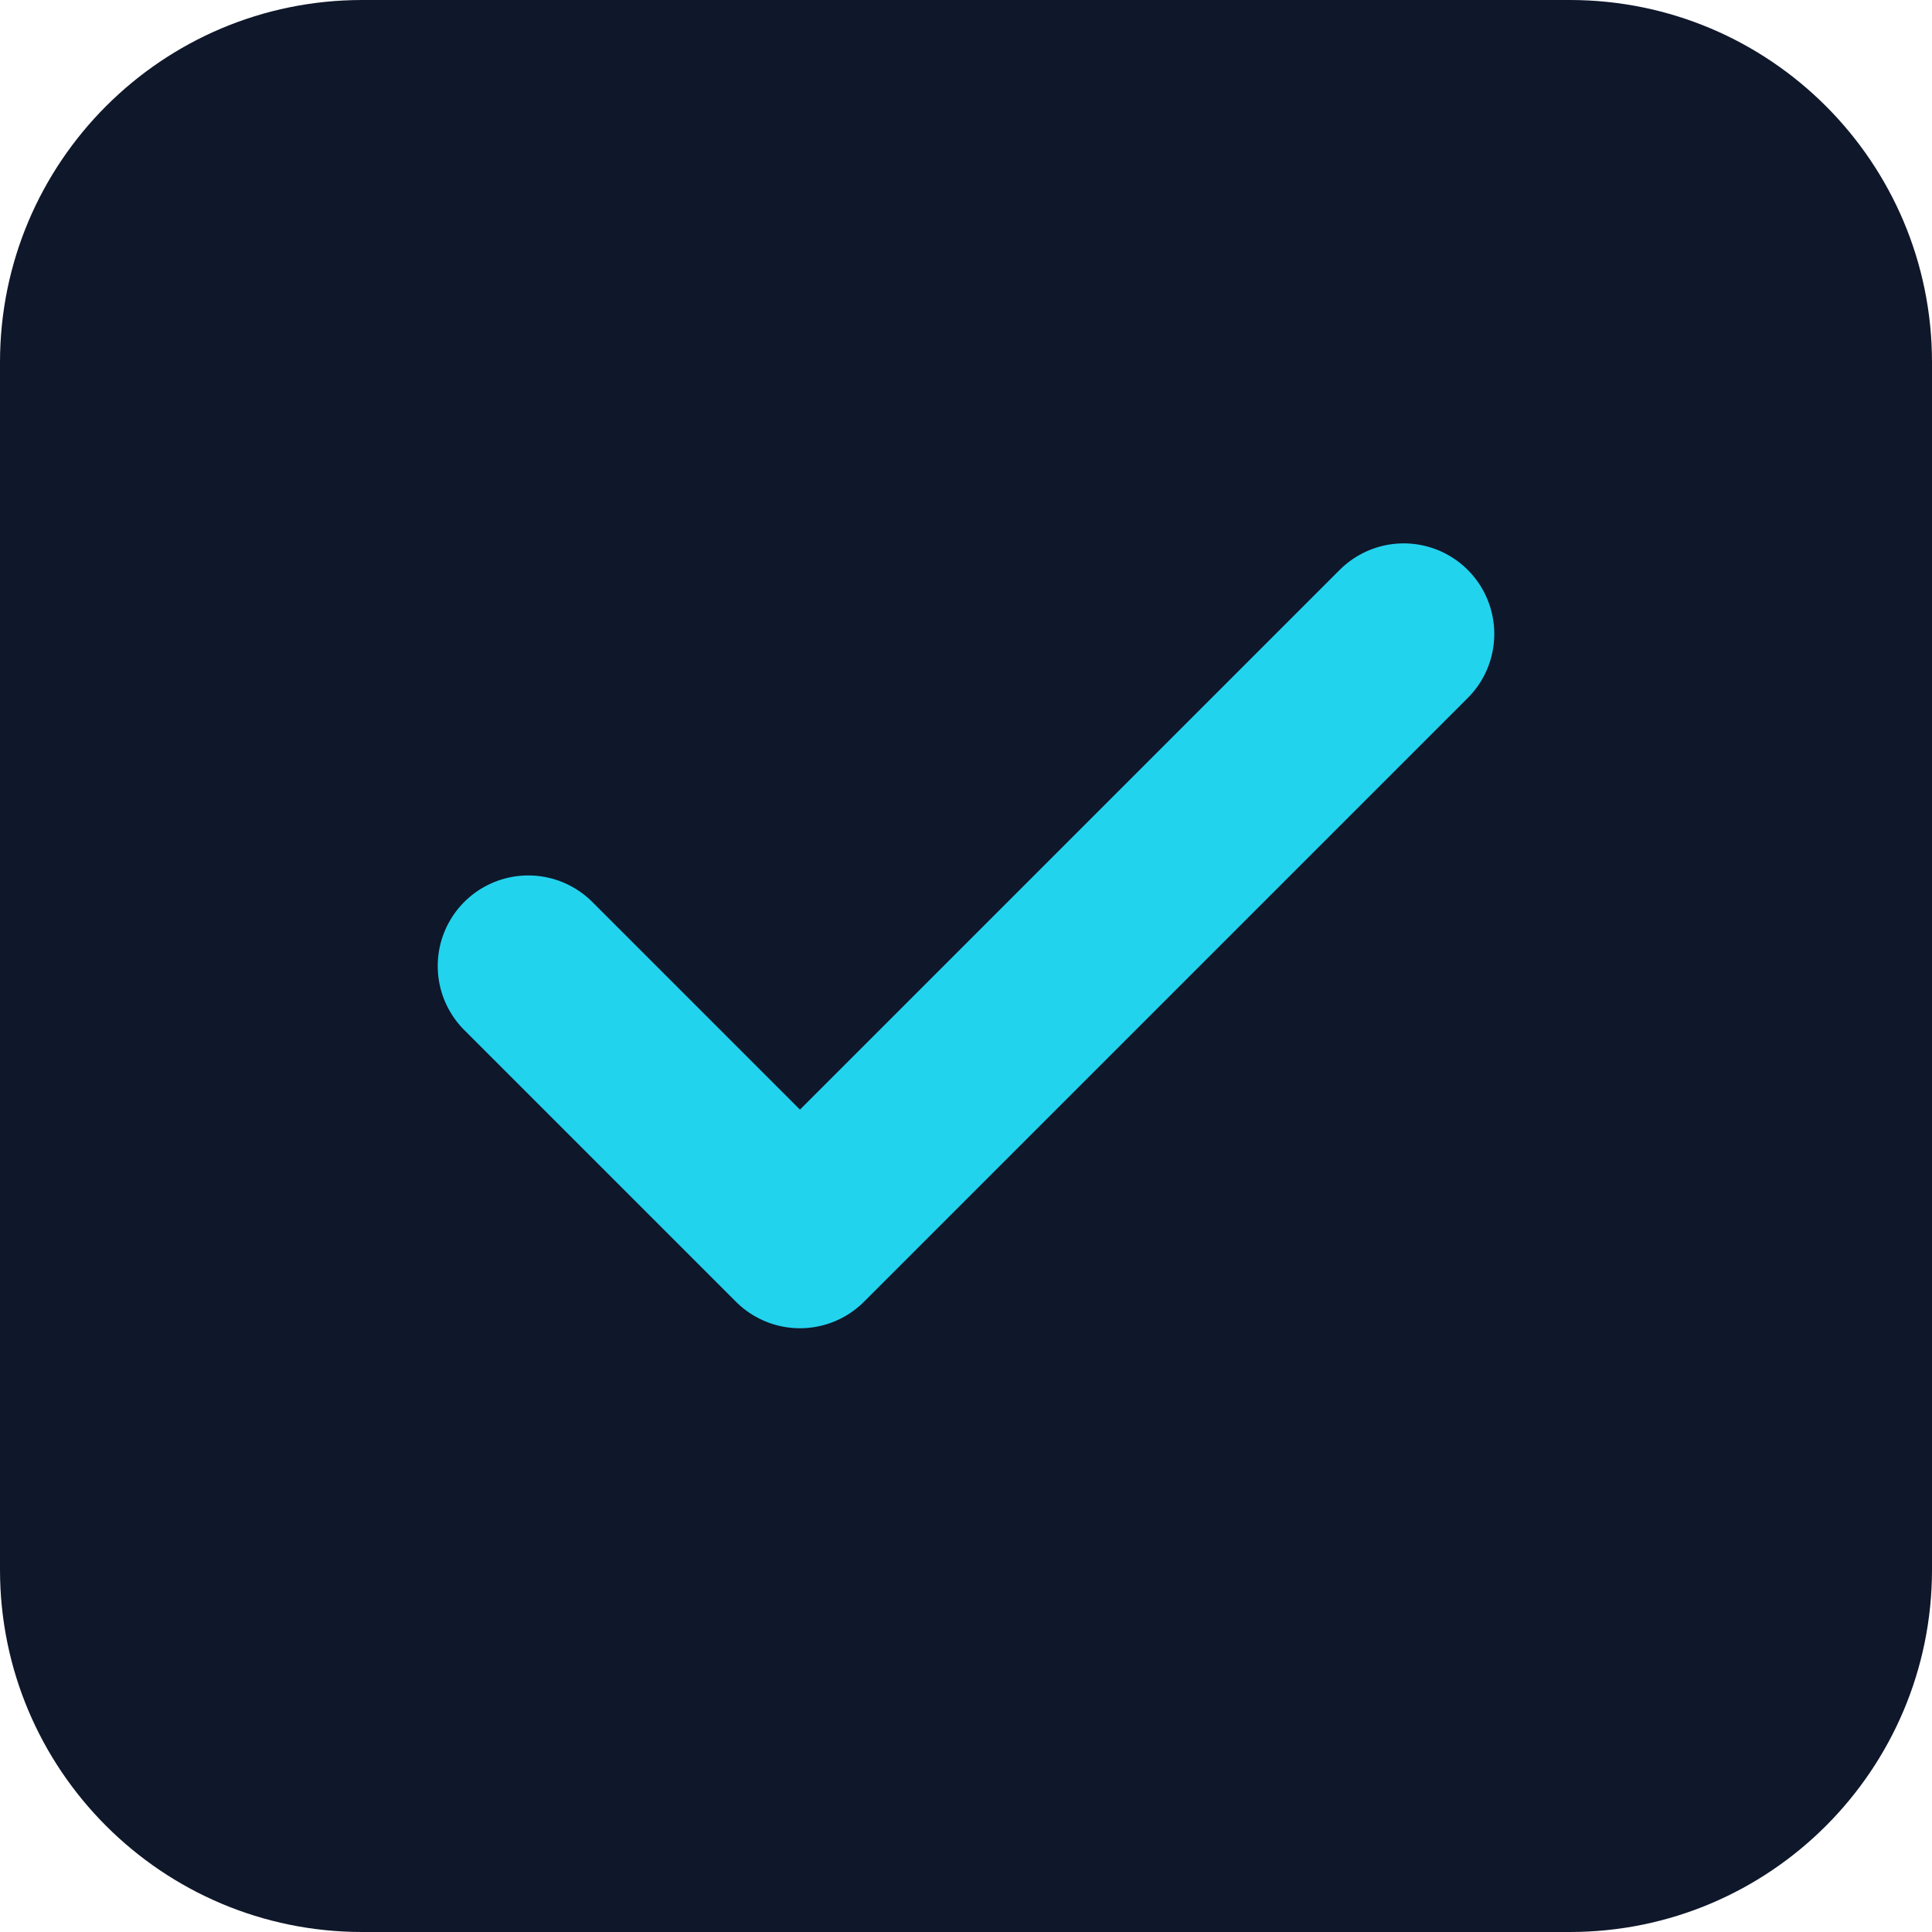
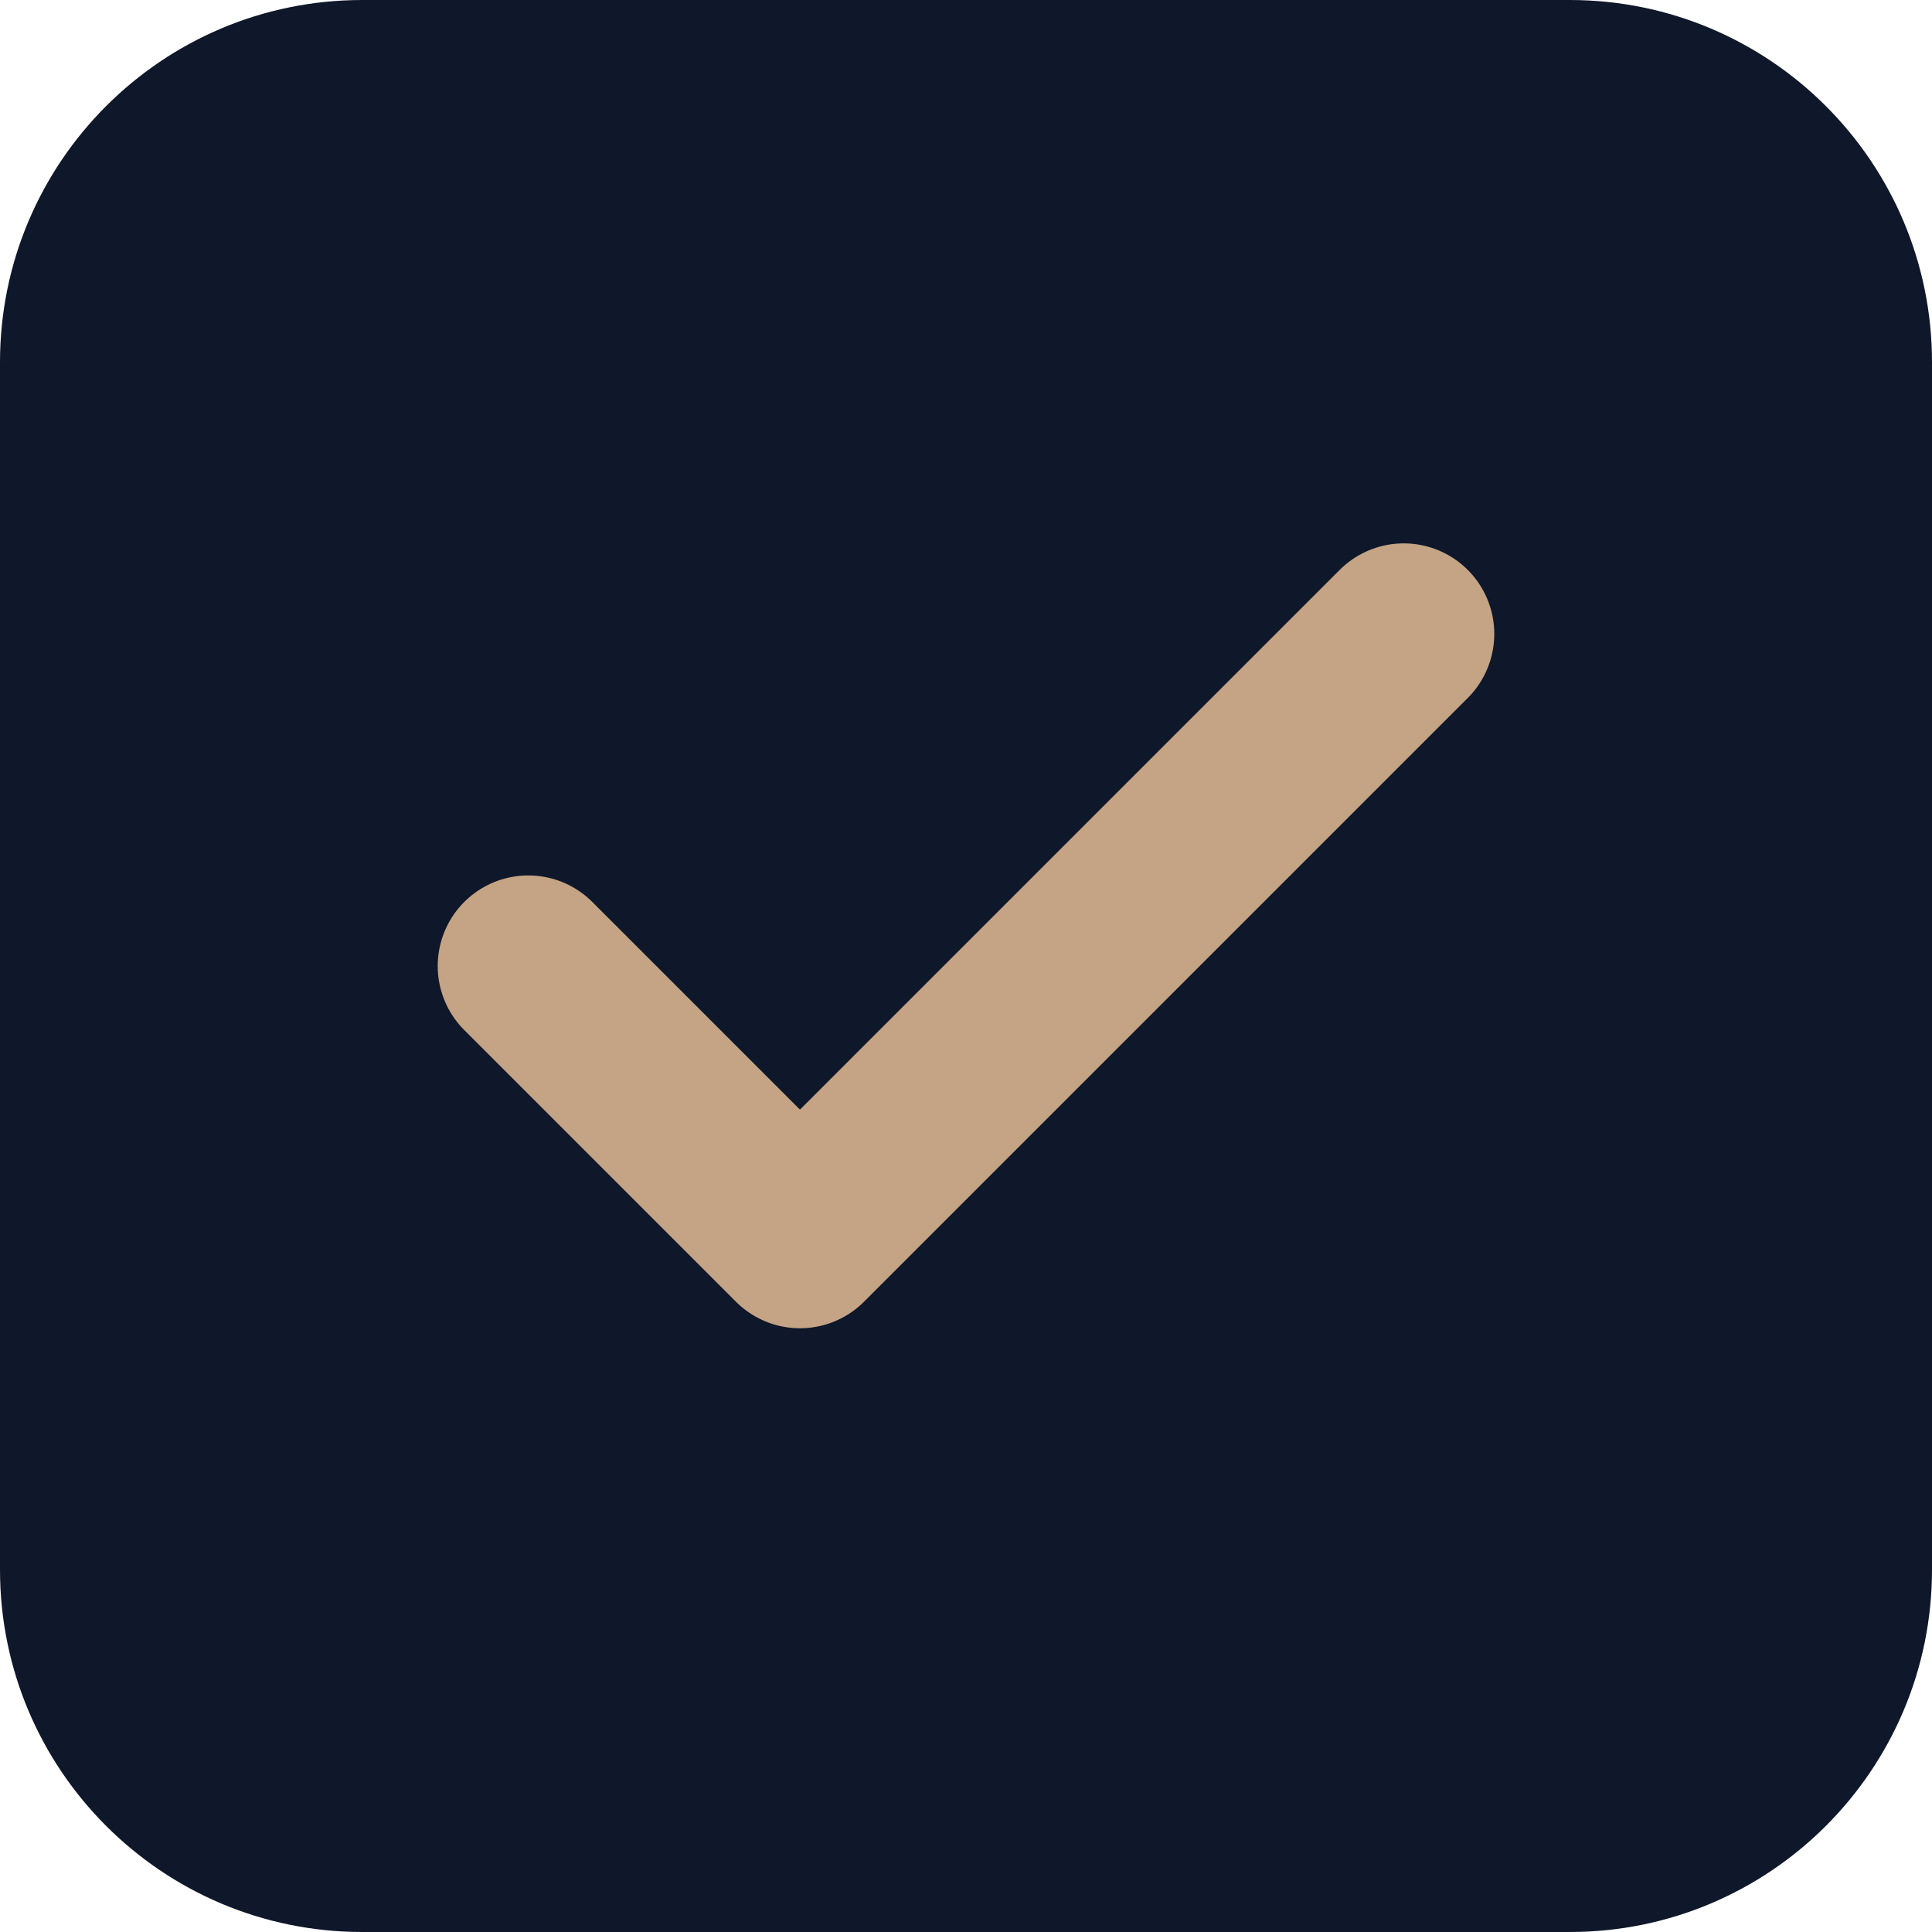
<svg xmlns="http://www.w3.org/2000/svg" viewBox="0 0 512 512">
  <rect width="512" height="512" rx="96" fill="#0f172a" />
-   <path d="M140 256l72 72 160-160" stroke="#22d3ee" stroke-width="48" stroke-linecap="round" stroke-linejoin="round" fill="none" />
+   <path d="M140 256l72 72 160-160" stroke="#c4a484" stroke-width="48" stroke-linecap="round" stroke-linejoin="round" fill="none" />
</svg>
